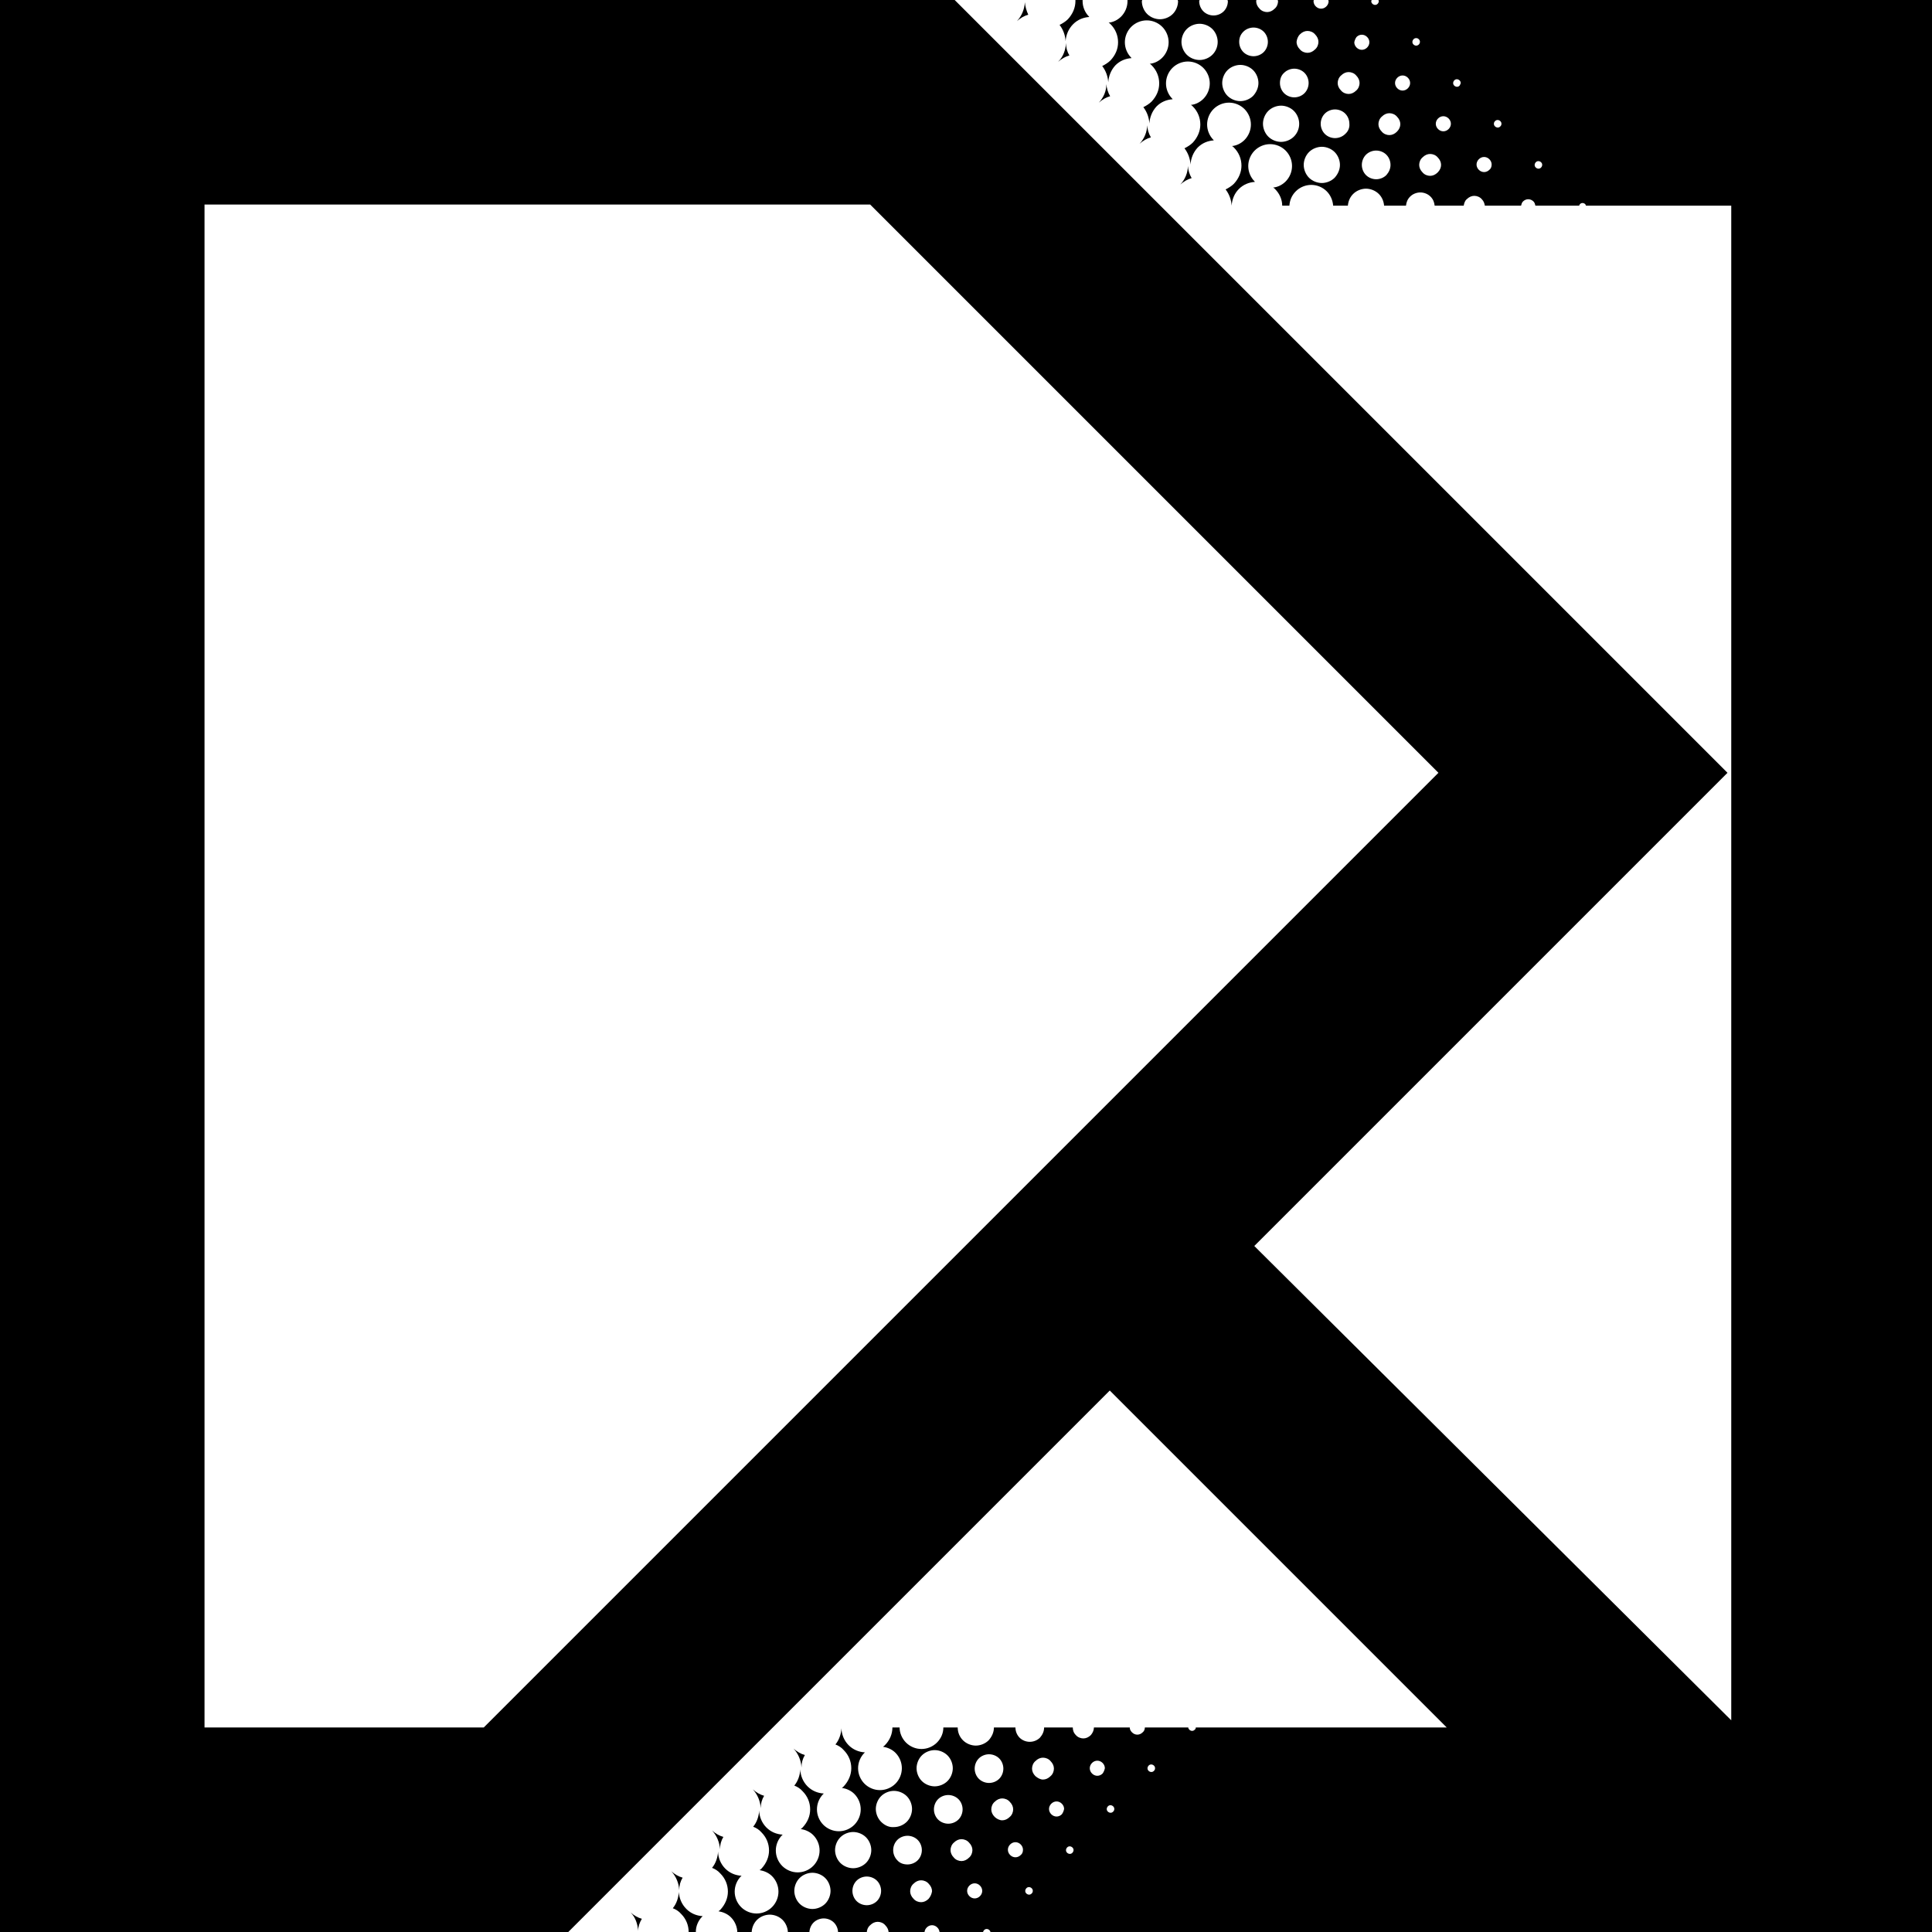
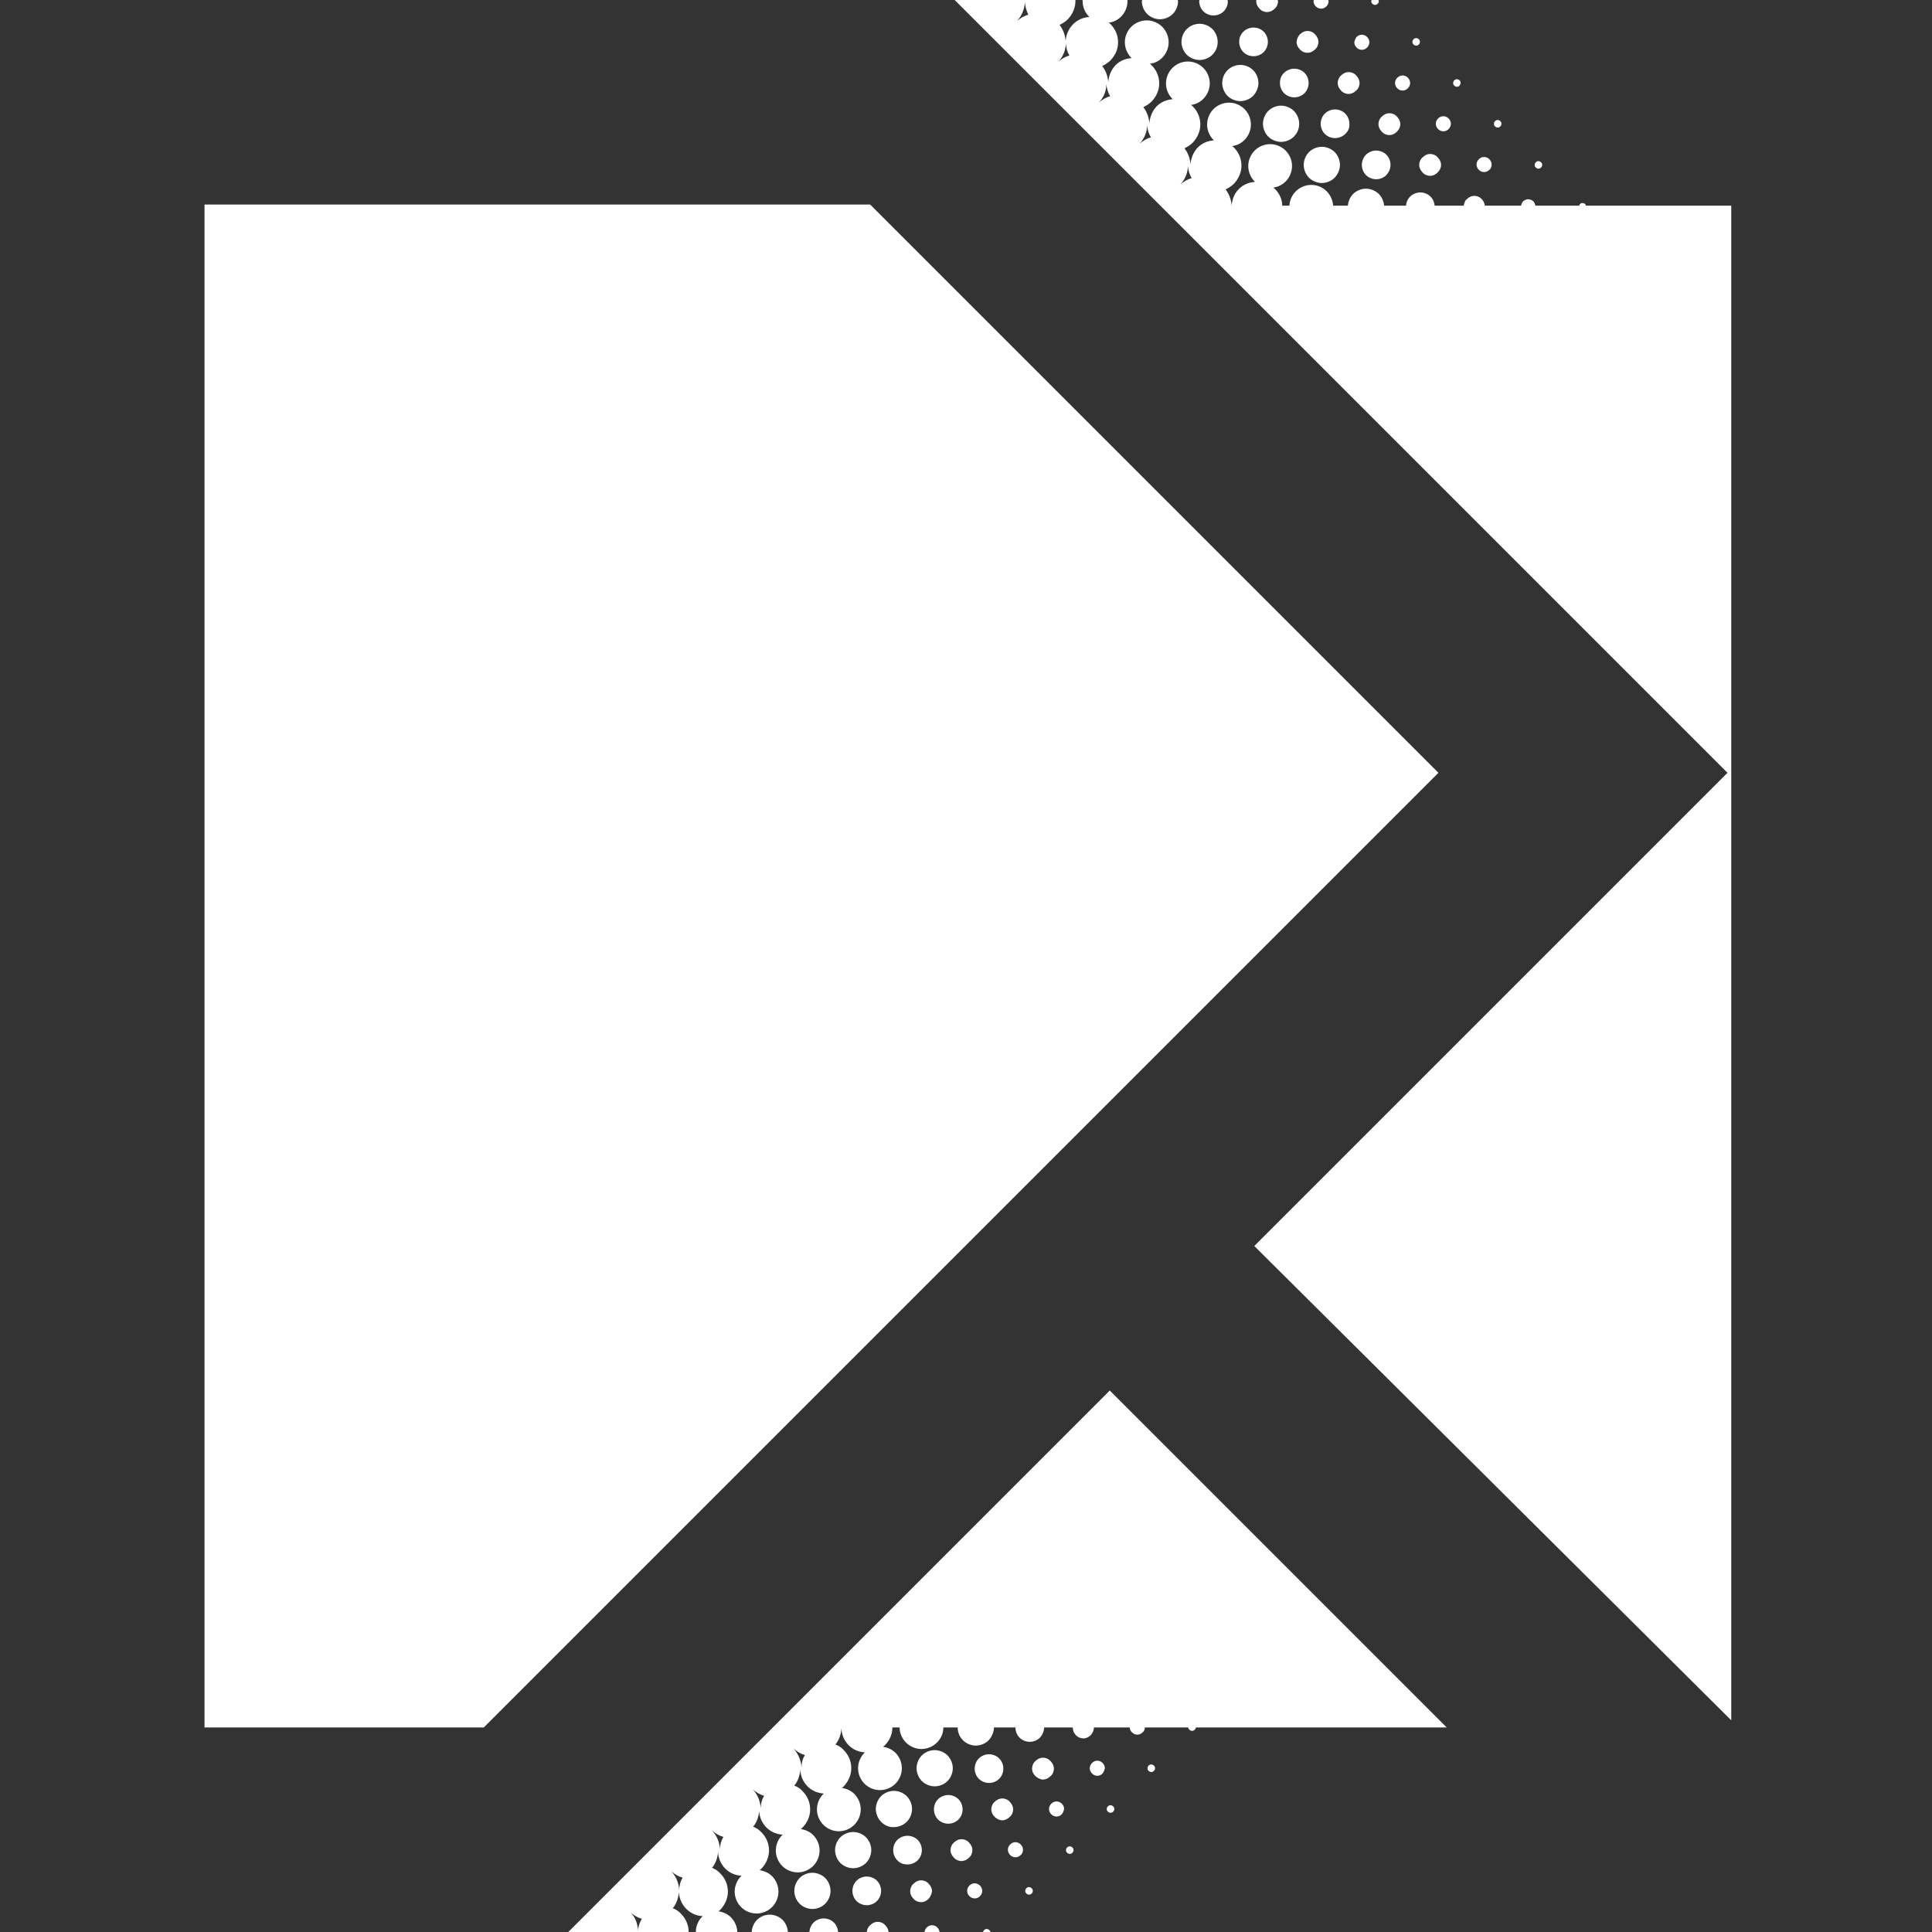
- <svg xmlns="http://www.w3.org/2000/svg" version="1.0" x="0px" y="0px" viewBox="0 0 512 512" style="enable-background:new 0 0 512 512;" xml:space="preserve">
+ <svg xmlns="http://www.w3.org/2000/svg" version="1.0" x="0px" y="0px" viewBox="0 0 512 512" style="enable-background:new 0 0 512 512;" xml:space="preserve" fill="#333333">
  <path d="M213.3,465.1c-1.1-0.3-2.1-0.9-3-1.7c1.3,1.4,2,3.2,2.1,5C212.4,467.2,212.7,466.1,213.3,465.1z" />
  <path d="M291.2,27.2c0.9-0.8,1.9-1.4,3-1.7c-0.6-1-0.9-2.1-1-3.2C293.2,24.1,292.5,25.8,291.2,27.2z" />
  <path d="M169.1,511.7c0-1.1,0.4-2.2,1-3.2c-1.1-0.3-2.1-0.9-3-1.7C168.4,508.1,169,509.9,169.1,511.7z" />
  <path d="M180.9,497.6c-1.1-0.3-2.1-0.9-3-1.7c1.3,1.4,2,3.2,2.1,5C180,499.7,180.3,498.6,180.9,497.6z" />
  <path d="M179.9,501.4c-0.1,1.5-0.6,3.1-1.6,4.3c0.8,0.3,1.6,0.8,2.2,1.5c1.3,1.3,2,3,2,4.8c0,0,0,0,0,0h1.9c0,0,0,0,0,0   c0-1.5,0.6-3,1.7-4.1c0,0,0.1,0,0.1-0.1c-1.6-0.1-3.1-0.7-4.3-1.9C180.6,504.6,180,503,179.9,501.4z" />
  <path d="M312.8,48.9c0.9-0.8,1.9-1.4,3-1.7c-0.6-1-0.9-2.1-1-3.2C314.8,45.7,314.1,47.5,312.8,48.9z" />
  <path d="M191.7,486.8c-1.1-0.3-2.1-0.9-3-1.7c1.3,1.4,2,3.2,2.1,5C190.8,488.9,191.1,487.8,191.7,486.8z" />
  <path d="M282.5,11.4c-0.1,1.8-0.7,3.6-2.1,5c0.9-0.8,1.9-1.4,3-1.7C282.8,13.7,282.5,12.6,282.5,11.4z" />
  <path d="M284.4,6.4c1.2-1.2,2.7-1.8,4.3-1.9c0,0-0.1,0-0.1-0.1c-1.1-1.1-1.7-2.6-1.7-4.1c0-0.1,0-0.2,0-0.3H285c0,0.1,0,0.2,0,0.3   c0,1.7-0.7,3.4-2,4.8c-0.6,0.6-1.4,1.1-2.2,1.5c1,1.3,1.5,2.8,1.6,4.3C282.5,9.2,283.2,7.6,284.4,6.4z" />
  <path d="M302,38.1c0.9-0.8,1.9-1.4,3-1.7c-0.6-1-0.9-2.1-1-3.2C304,34.9,303.3,36.7,302,38.1z" />
  <path d="M271.7,0L271.7,0C271.6,0,271.6,0,271.7,0C271.6,0,271.7,0,271.7,0z" />
  <path d="M271.6,0.6c-0.1,1.8-0.8,3.6-2.1,5c0.9-0.8,1.9-1.4,3-1.7C272,2.8,271.7,1.7,271.6,0.6z" />
  <path d="M202.5,475.9c-1.1-0.3-2.1-0.9-3-1.7c1.3,1.4,2,3.2,2.1,5C201.6,478,201.9,476.9,202.5,475.9z" />
  <path d="M365.3,0c0,0.1,0.1,0.2,0.1,0.3c0,0.2-0.1,0.5-0.3,0.7c-0.2,0.2-0.4,0.3-0.7,0.3c-0.2,0-0.5-0.1-0.7-0.3s-0.3-0.4-0.3-0.7   c0-0.1,0.1-0.2,0.1-0.3H352c0,0.1,0.1,0.2,0.1,0.3c0,0.5-0.2,1-0.6,1.4c-0.4,0.4-0.9,0.6-1.4,0.6c-0.5,0-1-0.2-1.4-0.6   c-0.4-0.4-0.6-0.9-0.6-1.4c0-0.1,0-0.2,0.1-0.3h-9.6c0,0.1,0.1,0.2,0.1,0.3c0,0.7-0.3,1.5-0.9,2c-0.6,0.6-1.3,0.9-2,0.9   c-0.7,0-1.5-0.3-2-0.9c-0.6-0.6-0.9-1.3-0.9-2c0-0.1,0-0.2,0.1-0.3h-7.7c0,0.1,0.1,0.2,0.1,0.3c0,1-0.4,2-1.1,2.7   c-0.7,0.7-1.7,1.1-2.7,1.1s-2-0.4-2.7-1.1c-0.7-0.7-1.1-1.7-1.1-2.7c0-0.1,0.1-0.2,0.1-0.3h-5.8c0,0.1,0.1,0.2,0.1,0.3   c0,1.2-0.5,2.5-1.4,3.4c-0.9,0.9-2.2,1.4-3.4,1.4c-1.2,0-2.5-0.5-3.4-1.4s-1.4-2.2-1.4-3.4c0-0.1,0.1-0.2,0.1-0.3h-3.9   c0,0.1,0,0.2,0,0.3c0,1.5-0.6,3-1.7,4.1c-0.9,0.9-2.1,1.5-3.3,1.6c0.2,0.1,0.3,0.2,0.5,0.4c1.3,1.3,2,3,2,4.8s-0.7,3.4-2,4.8   c-0.6,0.6-1.4,1.1-2.2,1.5c1,1.3,1.5,2.8,1.6,4.3c0.1-1.6,0.7-3.2,1.9-4.5c1.2-1.2,2.7-1.8,4.3-1.9c0,0-0.1,0-0.1-0.1   c-1.1-1.1-1.7-2.6-1.7-4.1s0.6-3,1.7-4.1s2.6-1.7,4.1-1.7c1.5,0,3,0.6,4.1,1.7s1.7,2.6,1.7,4.1s-0.6,3-1.7,4.1   c-0.9,0.9-2.1,1.5-3.3,1.6c0.2,0.1,0.3,0.2,0.5,0.4c1.3,1.3,2,3,2,4.8s-0.7,3.4-2,4.8c-0.6,0.6-1.4,1.1-2.2,1.5   c1,1.3,1.5,2.8,1.6,4.3c0.1-1.6,0.7-3.2,1.9-4.5c1.2-1.2,2.7-1.8,4.3-1.9c0,0-0.1,0-0.1-0.1c-1.1-1.1-1.7-2.6-1.7-4.1   c0-1.5,0.6-3,1.7-4.1s2.6-1.7,4.1-1.7s3,0.6,4.1,1.7s1.7,2.6,1.7,4.1c0,1.5-0.6,3-1.7,4.1c-0.9,0.9-2.1,1.5-3.3,1.6   c0.2,0.1,0.3,0.2,0.5,0.4h0c1.3,1.3,2,3,2,4.8c0,1.7-0.7,3.4-2,4.8h0c-0.6,0.6-1.4,1.1-2.2,1.5c1,1.3,1.5,2.8,1.6,4.3   c0.1-1.6,0.7-3.2,1.9-4.5c1.2-1.2,2.7-1.8,4.3-1.9c0,0-0.1,0-0.1-0.1c-1.1-1.1-1.7-2.6-1.7-4.1c0-1.5,0.6-3,1.7-4.1   c1.1-1.1,2.6-1.7,4.1-1.7s3,0.6,4.1,1.7c1.1,1.1,1.7,2.6,1.7,4.1c0,1.5-0.6,3-1.7,4.1c-0.9,0.9-2.1,1.5-3.3,1.6   c0.2,0.1,0.3,0.2,0.5,0.4c1.3,1.3,2,3,2,4.8c0,1.7-0.7,3.4-2,4.8c-0.6,0.6-1.4,1.1-2.2,1.5c1,1.3,1.5,2.8,1.6,4.3h0   c0.1-1.6,0.7-3.2,1.9-4.4c1.2-1.2,2.7-1.8,4.3-1.9c0,0-0.1,0-0.1-0.1v0c-1.1-1.1-1.7-2.6-1.7-4.1c0-1.5,0.6-3,1.7-4.1   s2.6-1.7,4.1-1.7c1.5,0,3,0.6,4.1,1.7s1.7,2.6,1.7,4.1c0,1.5-0.6,3-1.7,4.1v0c-0.9,0.9-2.1,1.5-3.3,1.6c0.2,0.1,0.3,0.2,0.5,0.4   c1.2,1.2,1.9,2.8,1.9,4.4h1.9c0.1-1.4,0.6-2.7,1.7-3.8c1.1-1.1,2.6-1.7,4.1-1.7c1.5,0,3,0.6,4.1,1.7c1,1,1.6,2.4,1.7,3.8h3.9   c0.1-1.1,0.5-2.2,1.4-3.1c0.9-0.9,2.2-1.4,3.4-1.4c1.2,0,2.5,0.5,3.4,1.4c0.9,0.9,1.3,2,1.4,3.1h5.8c0.1-0.9,0.4-1.7,1.1-2.4   c0.7-0.7,1.7-1.1,2.7-1.1c1,0,2,0.4,2.7,1.1c0.7,0.7,1,1.5,1.1,2.4h7.7c0.1-0.6,0.3-1.3,0.8-1.7c0.6-0.6,1.3-0.9,2-0.9   s1.5,0.3,2,0.9c0.5,0.5,0.7,1.1,0.8,1.7h9.6c0.1-0.4,0.2-0.8,0.5-1.1c0.4-0.4,0.9-0.6,1.4-0.6c0.5,0,1,0.2,1.4,0.6   c0.3,0.3,0.4,0.7,0.5,1.1h11.6c0-0.1,0.1-0.3,0.2-0.4c0.2-0.2,0.4-0.3,0.7-0.3c0.2,0,0.5,0.1,0.7,0.3c0.1,0.1,0.1,0.2,0.2,0.4h38.5   v150.6v250.8L332.4,330.2l125.4-125.4L253,0H0v512h0h136.9h13.7l143.5-143.5l89.3,89.3h-66.5c0,0.2-0.1,0.5-0.3,0.6   c-0.2,0.2-0.4,0.3-0.7,0.3c-0.2,0-0.5-0.1-0.7-0.3c-0.2-0.2-0.3-0.4-0.3-0.6h-11.5c0,0.5-0.2,1-0.6,1.3c-0.4,0.4-0.9,0.6-1.4,0.6   c-0.5,0-1-0.2-1.4-0.6c-0.4-0.4-0.6-0.8-0.6-1.3h-9.5c0,0.7-0.3,1.4-0.8,2c-0.6,0.6-1.3,0.9-2,0.9s-1.5-0.3-2-0.9   c-0.6-0.6-0.8-1.3-0.8-2h-7.6c0,1-0.4,1.9-1.1,2.7c-0.7,0.7-1.7,1.1-2.7,1.1c-1,0-2-0.4-2.7-1.1c-0.7-0.7-1.1-1.7-1.1-2.7h-5.7   c0,1.2-0.5,2.4-1.4,3.4c-0.9,0.9-2.2,1.4-3.4,1.4c-1.2,0-2.5-0.5-3.4-1.4c-0.9-0.9-1.4-2.1-1.4-3.4H250c0,1.5-0.6,2.9-1.7,4   c-1.1,1.1-2.6,1.7-4.1,1.7c-1.5,0-3-0.6-4.1-1.7c-1.1-1.1-1.7-2.6-1.7-4h-1.9c0,1.7-0.7,3.4-2,4.7c-0.1,0.1-0.3,0.3-0.5,0.4   c1.2,0.2,2.4,0.7,3.3,1.6h0c1.1,1.1,1.7,2.6,1.7,4.1c0,1.5-0.6,3-1.7,4.1c-1.1,1.1-2.6,1.7-4.1,1.7c-1.5,0-3-0.6-4.1-1.7   s-1.7-2.6-1.7-4.1c0-1.5,0.6-3,1.7-4.1c0,0,0.1,0,0.1-0.1c-1.6-0.1-3.1-0.7-4.3-1.9c-1.2-1.2-1.9-2.9-1.9-4.5   c-0.1,1.5-0.6,3.1-1.6,4.3c0.8,0.3,1.6,0.8,2.2,1.5c1.3,1.3,2,3,2,4.8c0,1.7-0.7,3.4-2,4.8c-0.1,0.1-0.3,0.3-0.5,0.4   c1.2,0.2,2.4,0.7,3.3,1.6c1.1,1.1,1.7,2.6,1.7,4.1c0,1.5-0.6,3-1.7,4.1c-1.1,1.1-2.6,1.7-4.1,1.7c-1.5,0-3-0.6-4.1-1.7   c-1.1-1.1-1.7-2.6-1.7-4.1c0-1.5,0.6-3,1.7-4.1c0,0,0.1,0,0.1-0.1c-1.6-0.1-3.1-0.7-4.3-1.9c-1.2-1.2-1.9-2.9-1.9-4.5   c-0.1,1.5-0.6,3.1-1.6,4.3c0.8,0.3,1.6,0.8,2.2,1.5c1.3,1.3,2,3,2,4.8s-0.7,3.4-2,4.8c-0.1,0.1-0.3,0.3-0.5,0.4   c1.2,0.2,2.4,0.7,3.3,1.6c1.1,1.1,1.7,2.6,1.7,4.1c0,1.5-0.6,3-1.7,4.1c-1.1,1.1-2.6,1.7-4.1,1.7c-1.5,0-3-0.6-4.1-1.7   c-1.1-1.1-1.7-2.6-1.7-4.1c0-1.5,0.6-3,1.7-4.1c0,0,0.1,0,0.1-0.1c-1.6-0.1-3.1-0.7-4.3-1.9c-1.2-1.2-1.9-2.9-1.9-4.5   c-0.1,1.5-0.6,3.1-1.6,4.3c0.8,0.3,1.6,0.8,2.2,1.5c1.3,1.3,2,3,2,4.8c0,1.7-0.7,3.4-2,4.8l0,0c-0.1,0.1-0.3,0.3-0.5,0.4   c1.2,0.2,2.4,0.7,3.3,1.6c1.1,1.1,1.7,2.6,1.7,4.1c0,1.5-0.6,3-1.7,4.1c-1.1,1.1-2.6,1.7-4.1,1.7c-1.5,0-3-0.6-4.1-1.7   c-1.1-1.1-1.7-2.6-1.7-4.1c0-1.5,0.6-3,1.7-4.1c0,0,0.1,0,0.1-0.1c-1.6-0.1-3.1-0.7-4.3-1.9v0c-1.2-1.2-1.9-2.9-1.9-4.5   c-0.1,1.5-0.6,3.1-1.6,4.3c0.8,0.3,1.6,0.8,2.2,1.5c1.3,1.3,2,3,2,4.8c0,1.7-0.7,3.4-2,4.8c-0.1,0.1-0.3,0.3-0.5,0.4   c1.2,0.2,2.4,0.7,3.3,1.6c1.1,1.1,1.7,2.6,1.7,4.1c0,0,0,0,0,0h3.8c0,0,0,0,0,0c0-1.2,0.5-2.5,1.4-3.4h0c0.9-0.9,2.2-1.4,3.4-1.4   c1.2,0,2.5,0.5,3.4,1.4s1.4,2.2,1.4,3.4c0,0,0,0,0,0h5.7c0,0,0,0,0,0c0-1,0.4-2,1.1-2.7c0.7-0.7,1.7-1.1,2.7-1.1s2,0.4,2.7,1.1h0   c0.7,0.7,1.1,1.7,1.1,2.7c0,0,0,0,0,0h7.6c0,0,0,0,0,0c0-0.7,0.3-1.5,0.9-2c0.6-0.6,1.3-0.9,2-0.9c0.7,0,1.5,0.3,2,0.9   c0.6,0.6,0.9,1.3,0.9,2c0,0,0,0,0,0h9.5c0,0,0,0,0,0c0-0.5,0.2-1,0.6-1.4c0.4-0.4,0.9-0.6,1.4-0.6c0.5,0,1,0.2,1.4,0.6   c0.4,0.4,0.6,0.9,0.6,1.4c0,0,0,0,0,0h11.5c0,0,0,0,0,0c0-0.2,0.1-0.5,0.3-0.7c0.2-0.2,0.4-0.3,0.7-0.3c0.2,0,0.5,0.1,0.7,0.3   c0.2,0.2,0.3,0.4,0.3,0.7c0,0,0,0,0,0H512V0H365.3z M378.8,0.3L378.8,0.3L378.8,0.3L378.8,0.3L378.8,0.3L378.8,0.3L378.8,0.3   L378.8,0.3L378.8,0.3z M359.5,9.8c0.4-0.4,0.9-0.6,1.4-0.6c0.5,0,1,0.2,1.4,0.6c0.4,0.4,0.6,0.9,0.6,1.4c0,0.5-0.2,1-0.6,1.4   c-0.4,0.4-0.9,0.6-1.4,0.6c-0.5,0-1-0.2-1.4-0.6c-0.4-0.4-0.6-0.9-0.6-1.4C359,10.7,359.2,10.2,359.5,9.8z M344.5,9.1   c0.6-0.6,1.3-0.9,2-0.9c0.7,0,1.5,0.3,2,0.9c0.6,0.6,0.9,1.3,0.9,2c0,0.7-0.3,1.5-0.9,2c-0.6,0.6-1.3,0.9-2,0.9   c-0.7,0-1.5-0.3-2-0.9c-0.6-0.6-0.9-1.3-0.9-2C343.7,10.4,343.9,9.7,344.5,9.1z M340.3,19.3c0.7-0.7,1.7-1.1,2.7-1.1   c1,0,2,0.4,2.7,1.1c0.7,0.7,1.1,1.7,1.1,2.7s-0.4,2-1.1,2.7c-0.7,0.7-1.7,1.1-2.7,1.1c-1,0-2-0.4-2.7-1.1c-0.7-0.7-1.1-1.7-1.1-2.7   S339.5,20,340.3,19.3z M329.5,8.4c0.7-0.7,1.7-1.1,2.7-1.1c1,0,2,0.4,2.7,1.1c0.7,0.7,1.1,1.7,1.1,2.7s-0.4,2-1.1,2.7h0   c-0.7,0.7-1.7,1.1-2.7,1.1c-1,0-2-0.4-2.7-1.1c-0.7-0.7-1.1-1.7-1.1-2.7S328.7,9.2,329.5,8.4z M321.3,14.5   c-0.9,0.9-2.2,1.4-3.4,1.4c-1.2,0-2.5-0.5-3.4-1.4h0c-0.9-0.9-1.4-2.2-1.4-3.4s0.5-2.5,1.4-3.4c0.9-0.9,2.2-1.4,3.4-1.4   c1.2,0,2.5,0.5,3.4,1.4c0.9,0.9,1.4,2.2,1.4,3.4C322.7,12.4,322.2,13.6,321.3,14.5z M332.1,25.4c-0.9,0.9-2.2,1.4-3.4,1.4   c-1.2,0-2.5-0.5-3.4-1.4c-0.9-0.9-1.4-2.2-1.4-3.4c0-1.2,0.5-2.5,1.4-3.4c0.9-0.9,2.2-1.4,3.4-1.4c1.2,0,2.5,0.5,3.4,1.4   c0.9,0.9,1.4,2.2,1.4,3.4C333.5,23.2,333,24.4,332.1,25.4z M342.9,36.2c-0.9,0.9-2.2,1.4-3.4,1.4c-1.2,0-2.5-0.5-3.4-1.4   c-0.9-0.9-1.4-2.2-1.4-3.4c0-1.2,0.5-2.5,1.4-3.4c0.9-0.9,2.2-1.4,3.4-1.4c1.2,0,2.5,0.5,3.4,1.4c0.9,0.9,1.4,2.2,1.4,3.4   C344.3,34.1,343.8,35.3,342.9,36.2z M353.7,47.1c-0.9,0.9-2.2,1.4-3.4,1.4c-1.2,0-2.5-0.5-3.4-1.4c-0.9-0.9-1.4-2.2-1.4-3.4   c0-1.2,0.5-2.5,1.4-3.4s2.2-1.4,3.4-1.4c1.2,0,2.5,0.5,3.4,1.4s1.4,2.2,1.4,3.4C355.1,44.9,354.6,46.1,353.7,47.1z M356.5,35.5   c-0.7,0.7-1.7,1.1-2.7,1.1c-1,0-2-0.4-2.7-1.1c-0.7-0.7-1.1-1.7-1.1-2.7c0-1,0.4-2,1.1-2.7c0.7-0.7,1.7-1.1,2.7-1.1   c1,0,2,0.4,2.7,1.1c0.7,0.7,1.1,1.7,1.1,2.7C357.7,33.8,357.3,34.8,356.5,35.5z M359.4,24c-0.6,0.6-1.3,0.9-2,0.9s-1.5-0.3-2-0.9   c-0.6-0.6-0.9-1.3-0.9-2c0-0.7,0.3-1.5,0.9-2c0.6-0.6,1.3-0.9,2-0.9s1.5,0.3,2,0.9c0.6,0.6,0.9,1.3,0.9,2   C360.3,22.7,360,23.5,359.4,24z M367.4,46.4c-0.7,0.7-1.7,1.1-2.7,1.1s-2-0.4-2.7-1.1c-0.7-0.7-1.1-1.7-1.1-2.7s0.4-2,1.1-2.7   c0.7-0.7,1.7-1.1,2.7-1.1s2,0.4,2.7,1.1c0.7,0.7,1.1,1.7,1.1,2.7S368.1,45.6,367.4,46.4z M370.2,34.9c-0.6,0.6-1.3,0.9-2,0.9   s-1.5-0.3-2-0.9c-0.6-0.6-0.9-1.3-0.9-2c0-0.7,0.3-1.5,0.9-2c0.6-0.6,1.3-0.9,2-0.9s1.5,0.3,2,0.9c0.6,0.6,0.9,1.3,0.9,2   C371.1,33.6,370.8,34.3,370.2,34.9z M373.1,23.4c-0.4,0.4-0.9,0.6-1.4,0.6c-0.5,0-1-0.2-1.4-0.6c-0.4-0.4-0.6-0.9-0.6-1.4   c0-0.5,0.2-1,0.6-1.4c0.4-0.4,0.9-0.6,1.4-0.6c0.5,0,1,0.2,1.4,0.6c0.4,0.4,0.6,0.9,0.6,1.4C373.7,22.5,373.5,23,373.1,23.4z    M375.3,12.1c-0.2,0-0.5-0.1-0.7-0.3c-0.2-0.2-0.3-0.4-0.3-0.7c0-0.2,0.1-0.5,0.3-0.7s0.4-0.3,0.7-0.3s0.5,0.1,0.7,0.3   s0.3,0.4,0.3,0.7c0,0.2-0.1,0.5-0.3,0.7C375.8,12,375.5,12.1,375.3,12.1z M381,45.7c-0.6,0.6-1.3,0.9-2,0.9s-1.5-0.3-2-0.9   c-0.6-0.6-0.9-1.3-0.9-2s0.3-1.5,0.9-2c0.6-0.6,1.3-0.9,2-0.9s1.5,0.3,2,0.9c0.6,0.6,0.9,1.3,0.9,2S381.6,45.1,381,45.7z    M383.9,34.2c-0.4,0.4-0.9,0.6-1.4,0.6c-0.5,0-1-0.2-1.4-0.6c-0.4-0.4-0.6-0.9-0.6-1.4c0-0.5,0.2-1,0.6-1.4   c0.4-0.4,0.9-0.6,1.4-0.6c0.5,0,1,0.2,1.4,0.6c0.4,0.4,0.6,0.9,0.6,1.4C384.5,33.3,384.3,33.8,383.9,34.2z M386.8,22.7   c-0.2,0.2-0.4,0.3-0.7,0.3c-0.2,0-0.5-0.1-0.7-0.3c-0.2-0.2-0.3-0.4-0.3-0.7c0-0.2,0.1-0.5,0.3-0.7c0.2-0.2,0.4-0.3,0.7-0.3   c0.2,0,0.5,0.1,0.7,0.3s0.3,0.4,0.3,0.7C387.1,22.2,386.9,22.5,386.8,22.7z M389.6,11.2L389.6,11.2L389.6,11.2L389.6,11.2   L389.6,11.2L389.6,11.2L389.6,11.2L389.6,11.2L389.6,11.2z M394.7,45c-0.4,0.4-0.9,0.6-1.4,0.6c-0.5,0-1-0.2-1.4-0.6   c-0.4-0.4-0.6-0.9-0.6-1.4c0-0.5,0.2-1,0.6-1.4c0.4-0.4,0.9-0.6,1.4-0.6c0.5,0,1,0.2,1.4,0.6c0.4,0.4,0.6,0.9,0.6,1.4   C395.3,44.2,395.1,44.7,394.7,45z M397.6,33.5c-0.2,0.2-0.4,0.3-0.7,0.3c-0.2,0-0.5-0.1-0.7-0.3c-0.2-0.2-0.3-0.4-0.3-0.7   s0.1-0.5,0.3-0.7c0.2-0.2,0.4-0.3,0.7-0.3c0.2,0,0.5,0.1,0.7,0.3c0.2,0.2,0.3,0.4,0.3,0.7S397.8,33.3,397.6,33.5z M400.4,22   L400.4,22L400.4,22L400.4,22L400.4,22L400.4,22L400.4,22L400.4,22L400.4,22z M408.4,44.4c-0.2,0.2-0.4,0.3-0.7,0.3   c-0.2,0-0.5-0.1-0.7-0.3c-0.2-0.2-0.3-0.4-0.3-0.7c0-0.2,0.1-0.5,0.3-0.7c0.2-0.2,0.4-0.3,0.7-0.3c0.2,0,0.5,0.1,0.7,0.3   c0.2,0.2,0.3,0.4,0.3,0.7C408.7,43.9,408.6,44.2,408.4,44.4z M411.2,32.8L411.2,32.8L411.2,32.8L411.2,32.8L411.2,32.8L411.2,32.8   L411.2,32.8L411.2,32.8L411.2,32.8z M422.1,43.7L422.1,43.7L422.1,43.7L422.1,43.7L422.1,43.7L422.1,43.7L422.1,43.7L422.1,43.7   L422.1,43.7z M54.2,457.8V54.2h176.4l150.6,150.6l-253,253H54.2z M244.3,465.2c0.9-0.9,2.2-1.4,3.4-1.4c1.2,0,2.5,0.5,3.4,1.4   s1.4,2.2,1.4,3.4c0,1.2-0.5,2.5-1.4,3.4s-2.2,1.4-3.4,1.4c-1.2,0-2.5-0.5-3.4-1.4s-1.4-2.2-1.4-3.4   C242.9,467.4,243.4,466.1,244.3,465.2z M218.7,504.5c-0.9,0.9-2.2,1.4-3.4,1.4c-1.2,0-2.5-0.5-3.4-1.4s-1.4-2.2-1.4-3.4   c0-1.2,0.5-2.5,1.4-3.4c0.9-0.9,2.2-1.4,3.4-1.4c1.2,0,2.5,0.5,3.4,1.4c0.9,0.9,1.4,2.2,1.4,3.4S219.6,503.6,218.7,504.5z    M221.3,490.3c0-1.2,0.5-2.5,1.4-3.4s2.2-1.4,3.4-1.4c1.2,0,2.5,0.5,3.4,1.4s1.4,2.2,1.4,3.4c0,1.2-0.5,2.5-1.4,3.4   s-2.2,1.4-3.4,1.4c-1.2,0-2.5-0.5-3.4-1.4S221.3,491.5,221.3,490.3z M232.4,503.8c-0.7,0.7-1.7,1.1-2.7,1.1c-1,0-2-0.4-2.7-1.1   c-0.7-0.7-1.1-1.7-1.1-2.7c0-1,0.4-2,1.1-2.7c0.7-0.7,1.7-1.1,2.7-1.1c1,0,2,0.4,2.7,1.1c0.7,0.7,1.1,1.7,1.1,2.7   C233.5,502.1,233.1,503.1,232.4,503.8z M233.5,482.8c-0.9-0.9-1.4-2.2-1.4-3.4c0-1.2,0.5-2.5,1.4-3.4s2.2-1.4,3.4-1.4   c1.2,0,2.5,0.5,3.4,1.4s1.4,2.2,1.4,3.4c0,1.2-0.5,2.5-1.4,3.4c-0.9,0.9-2.2,1.4-3.4,1.4C235.7,484.3,234.5,483.8,233.5,482.8z    M237.8,493c-0.7-0.7-1.1-1.7-1.1-2.7c0-1,0.4-2,1.1-2.7c0.7-0.7,1.7-1.1,2.7-1.1c1,0,2,0.4,2.7,1.1c0.7,0.7,1.1,1.7,1.1,2.7   c0,1-0.4,2-1.1,2.7c-0.7,0.7-1.7,1.1-2.7,1.1C239.5,494.1,238.5,493.8,237.8,493z M246.1,503.2c-0.6,0.6-1.3,0.9-2,0.9   s-1.5-0.3-2-0.9c-0.6-0.6-0.9-1.3-0.9-2c0-0.7,0.3-1.5,0.9-2c0.6-0.6,1.3-0.9,2-0.9s1.5,0.3,2,0.9c0.6,0.6,0.9,1.3,0.9,2   C246.9,501.9,246.6,502.6,246.1,503.2z M248.6,482.2c-0.7-0.7-1.1-1.7-1.1-2.7c0-1,0.4-2,1.1-2.7c0.7-0.7,1.7-1.1,2.7-1.1   c1,0,2,0.4,2.7,1.1c0.7,0.7,1.1,1.7,1.1,2.7c0,1-0.4,2-1.1,2.7c-0.7,0.7-1.7,1.1-2.7,1.1C250.3,483.3,249.3,482.9,248.6,482.2z    M252.8,492.3c-0.6-0.6-0.9-1.3-0.9-2s0.3-1.5,0.9-2c0.6-0.6,1.3-0.9,2-0.9c0.7,0,1.5,0.3,2,0.9c0.6,0.6,0.9,1.3,0.9,2   s-0.3,1.5-0.9,2c-0.6,0.6-1.3,0.9-2,0.9C254.1,493.2,253.3,492.9,252.8,492.3z M259.7,502.5c-0.4,0.4-0.9,0.6-1.4,0.6   c-0.5,0-1-0.2-1.4-0.6c-0.4-0.4-0.6-0.9-0.6-1.4c0-0.5,0.2-1,0.6-1.4c0.4-0.4,0.9-0.6,1.4-0.6c0.5,0,1,0.2,1.4,0.6   c0.4,0.4,0.6,0.9,0.6,1.4C260.3,501.6,260.1,502.1,259.7,502.5z M262.1,472.5c-1,0-2-0.4-2.7-1.1c-0.7-0.7-1.1-1.7-1.1-2.7   c0-1,0.4-2,1.1-2.7c0.7-0.7,1.7-1.1,2.7-1.1c1,0,2,0.4,2.7,1.1c0.7,0.7,1.1,1.7,1.1,2.7c0,1-0.4,2-1.1,2.7   C264.1,472.1,263.1,472.5,262.1,472.5z M263.6,481.5c-0.6-0.6-0.9-1.3-0.9-2c0-0.7,0.3-1.5,0.9-2c0.6-0.6,1.3-0.9,2-0.9   s1.5,0.3,2,0.9c0.6,0.6,0.9,1.3,0.9,2c0,0.7-0.3,1.5-0.9,2c-0.6,0.6-1.3,0.9-2,0.9S264.1,482,263.6,481.5z M270.5,491.6   c-0.4,0.4-0.9,0.6-1.4,0.6c-0.5,0-1-0.2-1.4-0.6c-0.4-0.4-0.6-0.9-0.6-1.4c0-0.5,0.2-1,0.6-1.4c0.4-0.4,0.9-0.6,1.4-0.6   c0.5,0,1,0.2,1.4,0.6c0.4,0.4,0.6,0.9,0.6,1.4C271.1,490.8,270.9,491.3,270.5,491.6z M273.4,501.8c-0.2,0.2-0.4,0.3-0.7,0.3   c-0.2,0-0.5-0.1-0.7-0.3c-0.2-0.2-0.3-0.4-0.3-0.7c0-0.2,0.1-0.5,0.3-0.7c0.2-0.2,0.4-0.3,0.7-0.3c0.2,0,0.5,0.1,0.7,0.3   c0.2,0.2,0.3,0.4,0.3,0.7C273.7,501.4,273.6,501.6,273.4,501.8z M276.3,512L276.3,512L276.3,512L276.3,512L276.3,512L276.3,512   L276.3,512L276.3,512L276.3,512z M274.4,470.7c-0.6-0.6-0.9-1.3-0.9-2c0-0.7,0.3-1.5,0.9-2c0.6-0.6,1.3-0.9,2-0.9s1.5,0.3,2,0.9   c0.6,0.6,0.9,1.3,0.9,2c0,0.7-0.3,1.5-0.9,2c-0.6,0.6-1.3,0.9-2,0.9S275,471.2,274.4,470.7z M281.4,480.8c-0.4,0.4-0.9,0.6-1.4,0.6   c-0.5,0-1-0.2-1.4-0.6c-0.4-0.4-0.6-0.9-0.6-1.4c0-0.5,0.2-1,0.6-1.4s0.9-0.6,1.4-0.6c0.5,0,1,0.2,1.4,0.6c0.4,0.4,0.6,0.9,0.6,1.4   C281.9,479.9,281.7,480.4,281.4,480.8z M284.2,491c-0.2,0.2-0.4,0.3-0.7,0.3c-0.2,0-0.5-0.1-0.7-0.3c-0.2-0.2-0.3-0.4-0.3-0.7   c0-0.2,0.1-0.5,0.3-0.7c0.2-0.2,0.4-0.3,0.7-0.3c0.2,0,0.5,0.1,0.7,0.3c0.2,0.2,0.3,0.4,0.3,0.7C284.5,490.5,284.4,490.8,284.2,491   z M287.1,501.1L287.1,501.1L287.1,501.1L287.1,501.1L287.1,501.1L287.1,501.1L287.1,501.1L287.1,501.1L287.1,501.1z M292.2,470   c-0.4,0.4-0.9,0.6-1.4,0.6c-0.5,0-1-0.2-1.4-0.6c-0.4-0.4-0.6-0.9-0.6-1.4c0-0.5,0.2-1,0.6-1.4c0.4-0.4,0.9-0.6,1.4-0.6   c0.5,0,1,0.2,1.4,0.6c0.4,0.4,0.6,0.9,0.6,1.4C292.7,469.1,292.5,469.6,292.2,470z M295,480.1c-0.2,0.2-0.4,0.3-0.7,0.3   c-0.2,0-0.5-0.1-0.7-0.3c-0.2-0.2-0.3-0.4-0.3-0.7c0-0.2,0.1-0.5,0.3-0.7c0.2-0.2,0.4-0.3,0.7-0.3c0.2,0,0.5,0.1,0.7,0.3   c0.2,0.2,0.3,0.4,0.3,0.7C295.3,479.7,295.2,479.9,295,480.1z M297.9,490.3L297.9,490.3L297.9,490.3L297.9,490.3L297.9,490.3   L297.9,490.3L297.9,490.3L297.9,490.3L297.9,490.3z M305.8,469.3c-0.2,0.2-0.4,0.3-0.7,0.3c-0.2,0-0.5-0.1-0.7-0.3   s-0.3-0.4-0.3-0.7c0-0.2,0.1-0.5,0.3-0.7c0.2-0.2,0.4-0.3,0.7-0.3c0.2,0,0.5,0.1,0.7,0.3c0.2,0.2,0.3,0.4,0.3,0.7   C306.1,468.9,306,469.1,305.8,469.3z M308.7,479.5L308.7,479.5L308.7,479.5L308.7,479.5L308.7,479.5L308.7,479.5L308.7,479.5   L308.7,479.5L308.7,479.5z M319.5,468.6L319.5,468.6L319.5,468.6L319.5,468.6L319.5,468.6L319.5,468.6L319.5,468.6L319.5,468.6   L319.5,468.6z" />
</svg>
